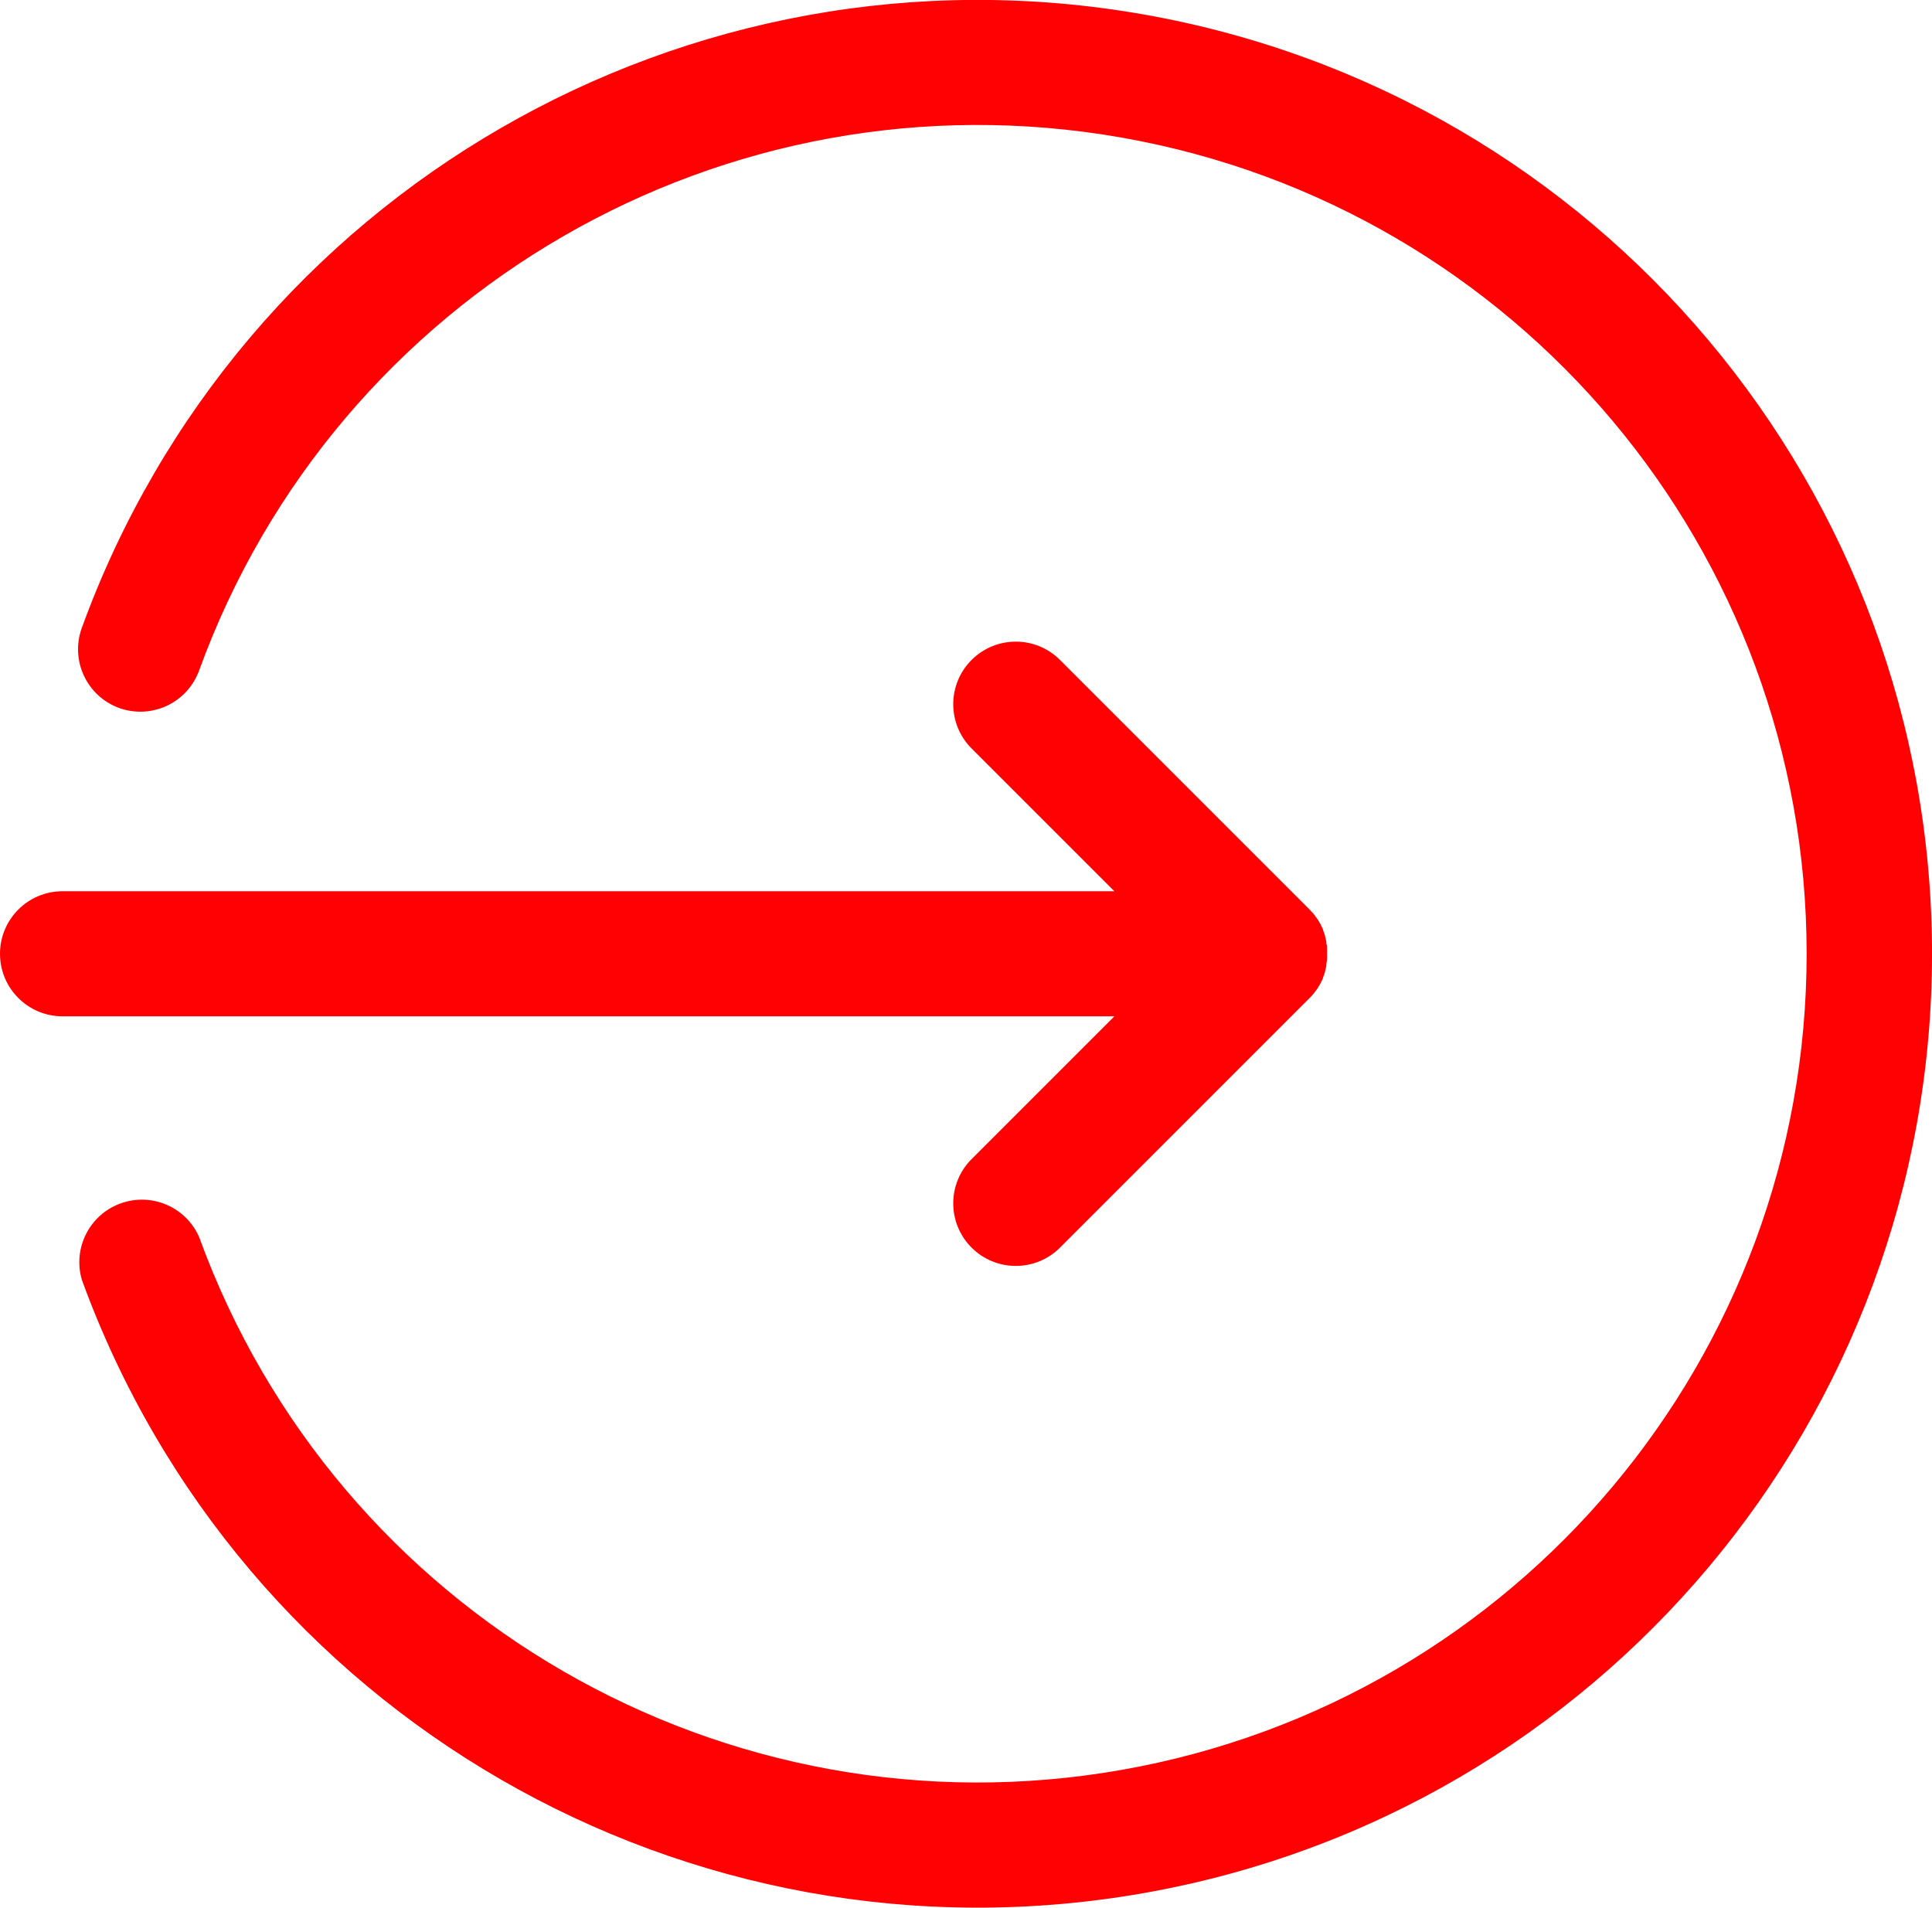
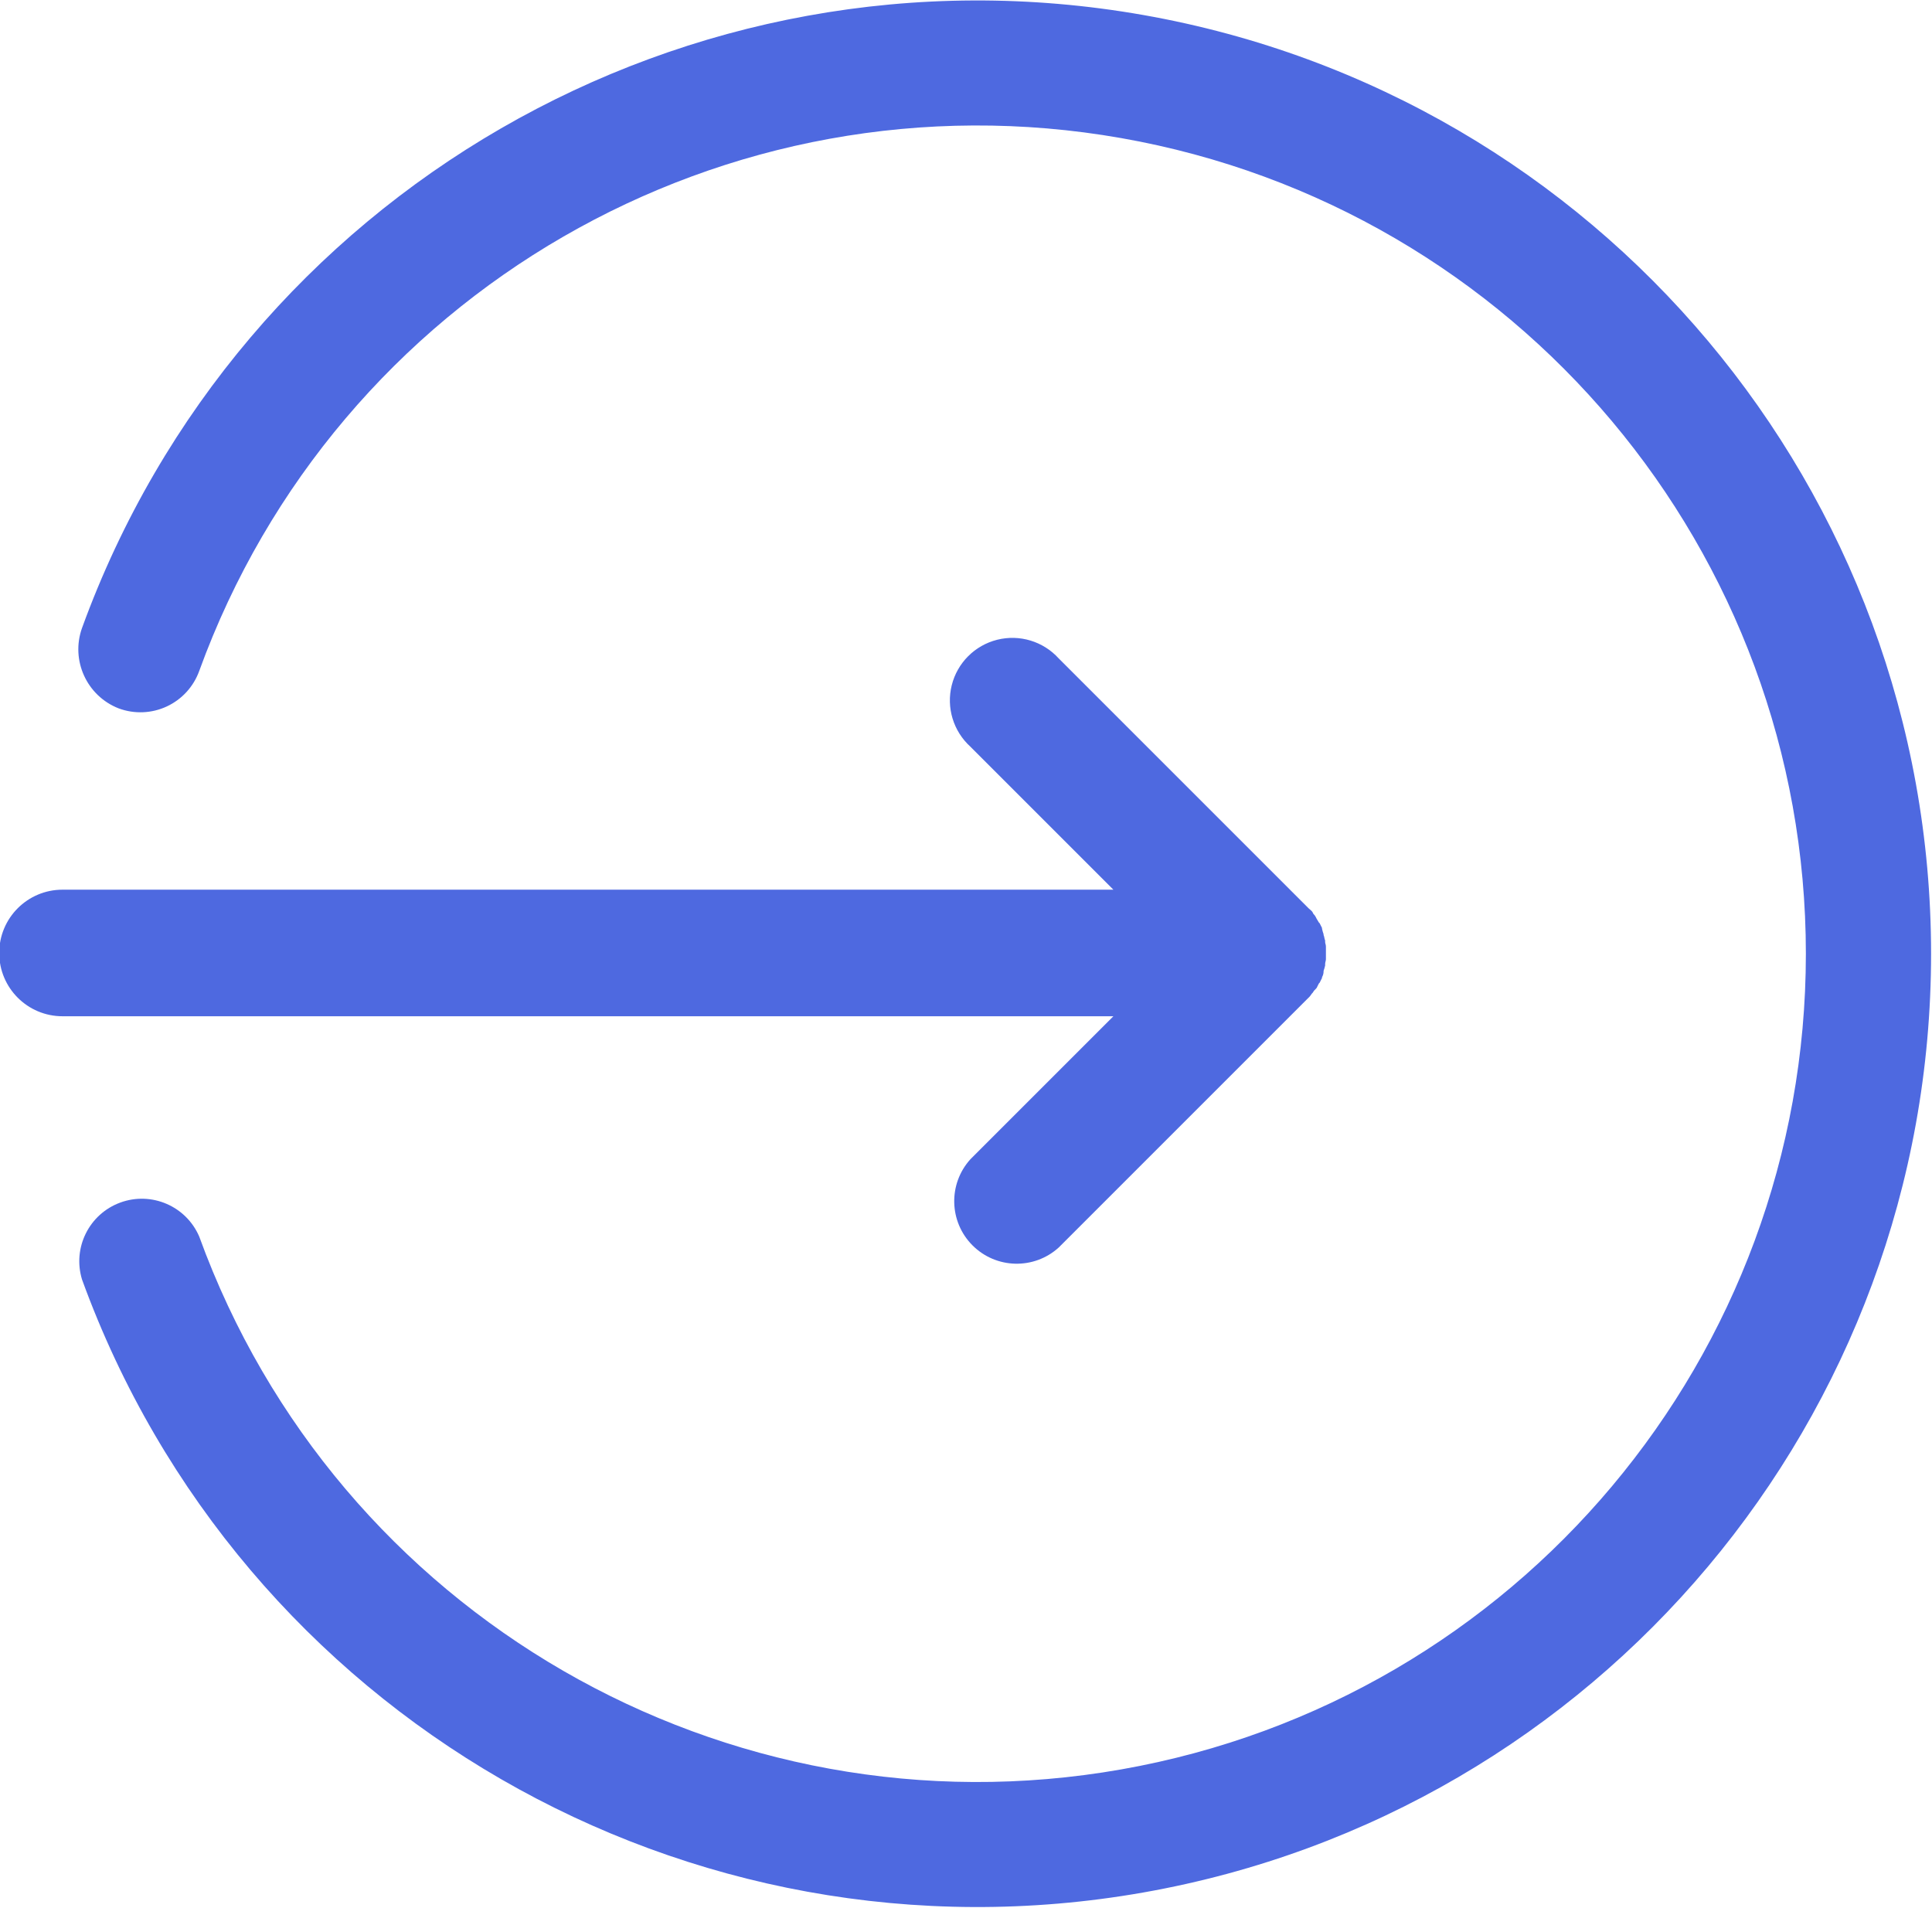
- <svg xmlns="http://www.w3.org/2000/svg" id="91694f44-1ed8-49bc-99fb-9d6337054a63" data-name="Layer 4" viewBox="0 0 247.12 244">
-   <path d="M21.06,96.55a8,8,0,0,0,10.26-4.79,106,106,0,1,1,0,72.47,8,8,0,0,0-15,5.47,122,122,0,1,0,0-83.4A8,8,0,0,0,21.06,96.55Z" transform="translate(-5.85 -6)" style="fill:#ff0103" />
-   <path d="M13.85,136H148.39l-18.27,18.27a8,8,0,0,0,11.32,11.31l31.92-31.92c.19-.19.36-.38.53-.58l.1-.14c.13-.16.25-.32.37-.49s0-.09.07-.13a6.16,6.16,0,0,0,.33-.55l.05-.09c.1-.2.2-.41.28-.61l0-.07c.09-.22.17-.44.24-.67,0,0,0-.05,0-.07.06-.23.12-.45.17-.69l0-.19c0-.19.07-.38.09-.58s0-.53,0-.8,0-.53,0-.8-.06-.38-.09-.57l0-.2c-.05-.23-.1-.46-.17-.68,0,0,0,0,0-.08-.07-.23-.15-.44-.24-.66a.41.41,0,0,0,0-.08,6.36,6.36,0,0,0-.28-.59l-.05-.12c-.1-.17-.2-.35-.31-.52l-.1-.15c-.1-.15-.22-.3-.33-.45l-.13-.18c-.15-.17-.3-.34-.46-.5l-.07-.08L141.44,90.42a8,8,0,0,0-11.32,11.31L148.39,120H13.85a8,8,0,1,0,0,16Z" transform="translate(-5.85 -6)" style="fill:#ff0103" />
+ <svg xmlns="http://www.w3.org/2000/svg" id="8a609de9-0399-4e71-8bbf-80363de3f7f5" data-name="91694f44-1ed8-49bc-99fb-9d6337054a63" viewBox="0 0 247.27 244.13">
+   <path d="M15.2,90.6a8,8,0,0,0,10.3-4.8h0a106,106,0,1,1,0,72.4,8,8,0,0,0-15,5.5,122,122,0,1,0,0-83.4A8.12,8.12,0,0,0,15.2,90.6Z" transform="translate(0 0.07)" style="fill:#4e69e0" />
+   <path d="M8,130H142.5l-18.3,18.3a8,8,0,0,0,11.3,11.3h0l31.9-31.9a2.65,2.65,0,0,0,.5-.6l.1-.1a1.76,1.76,0,0,1,.4-.5c.2-.2,0-.1.1-.1l.3-.6.1-.1.3-.6V125a1.45,1.45,0,0,0,.2-.7v-.1a6.37,6.37,0,0,0,.2-.7v-.2c0-.2.1-.4.1-.6v-1.6c0-.3-.1-.4-.1-.6v-.2c-.1-.2-.1-.5-.2-.7v-.1a6.37,6.37,0,0,1-.2-.7v-.1l-.3-.6-.1-.1c-.1-.2-.2-.3-.3-.5l-.1-.2a1.38,1.38,0,0,0-.3-.4l-.1-.2c-.1-.2-.3-.3-.5-.5l-.1-.1L135.5,84.2a8,8,0,1,0-11.3,11.3l18.3,18.3H8A8.1,8.1,0,0,0,8,130Z" transform="translate(0 0.07)" style="fill:#4e69e0" />
</svg>
